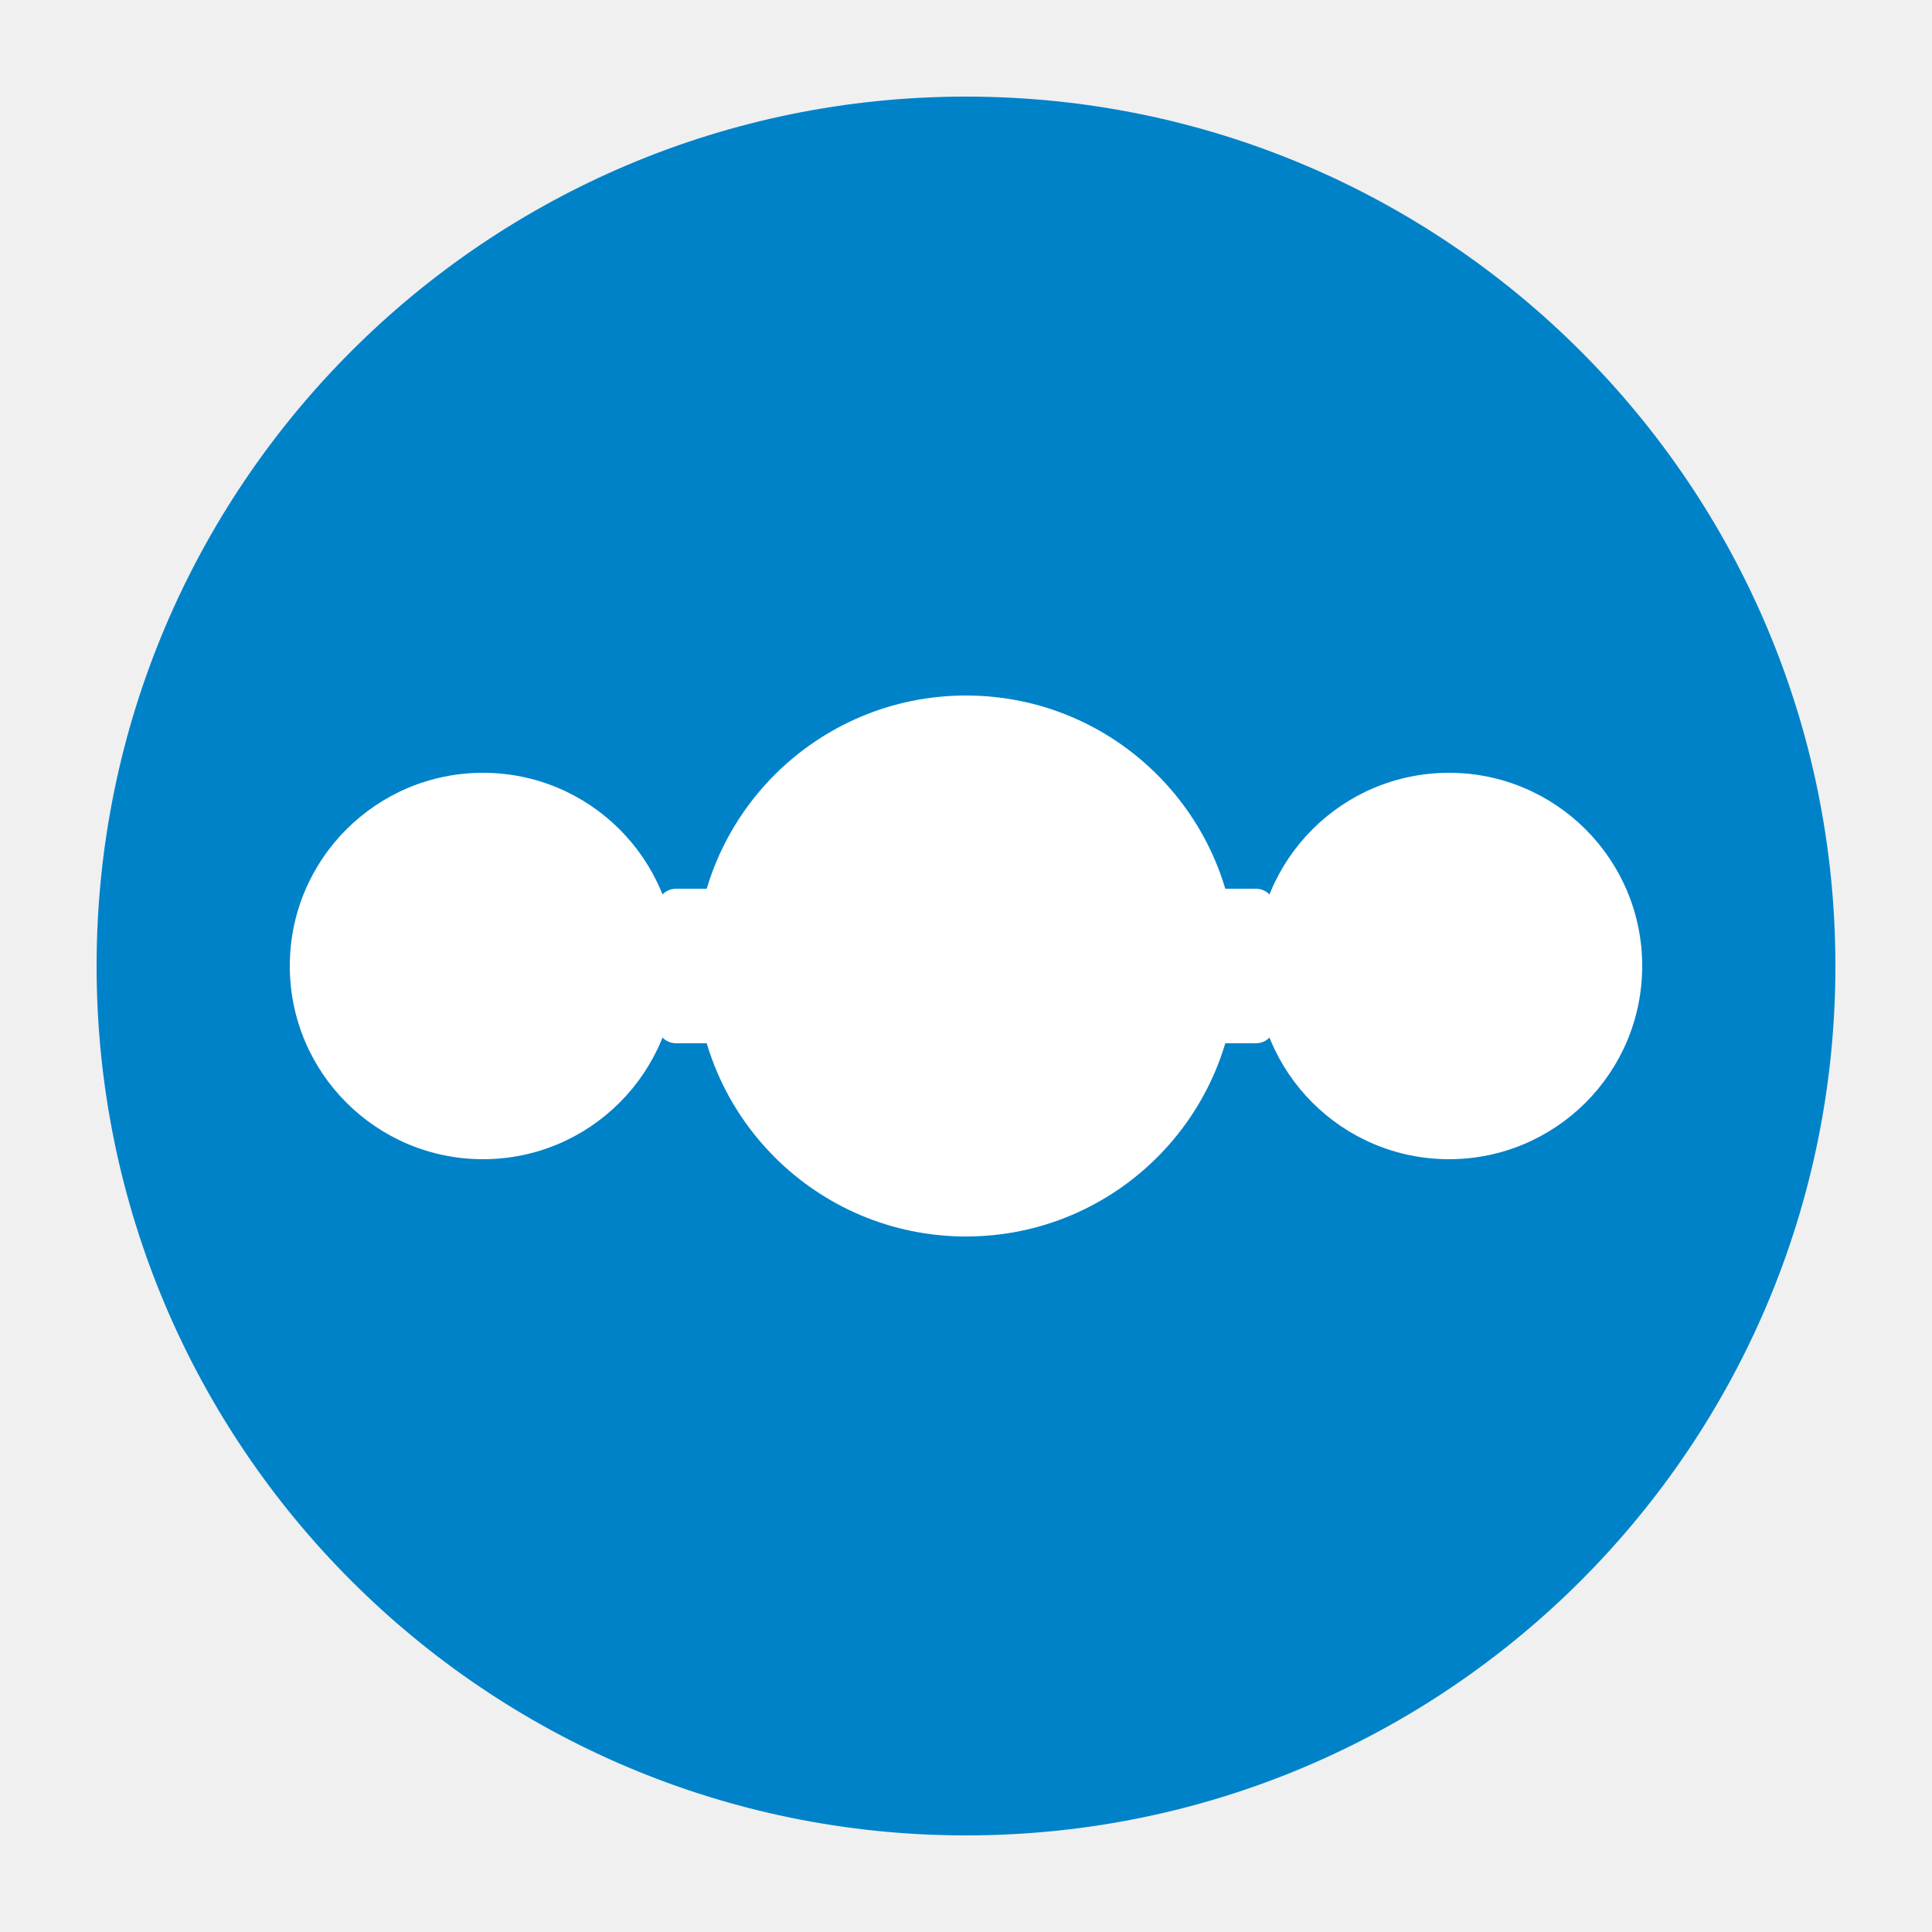
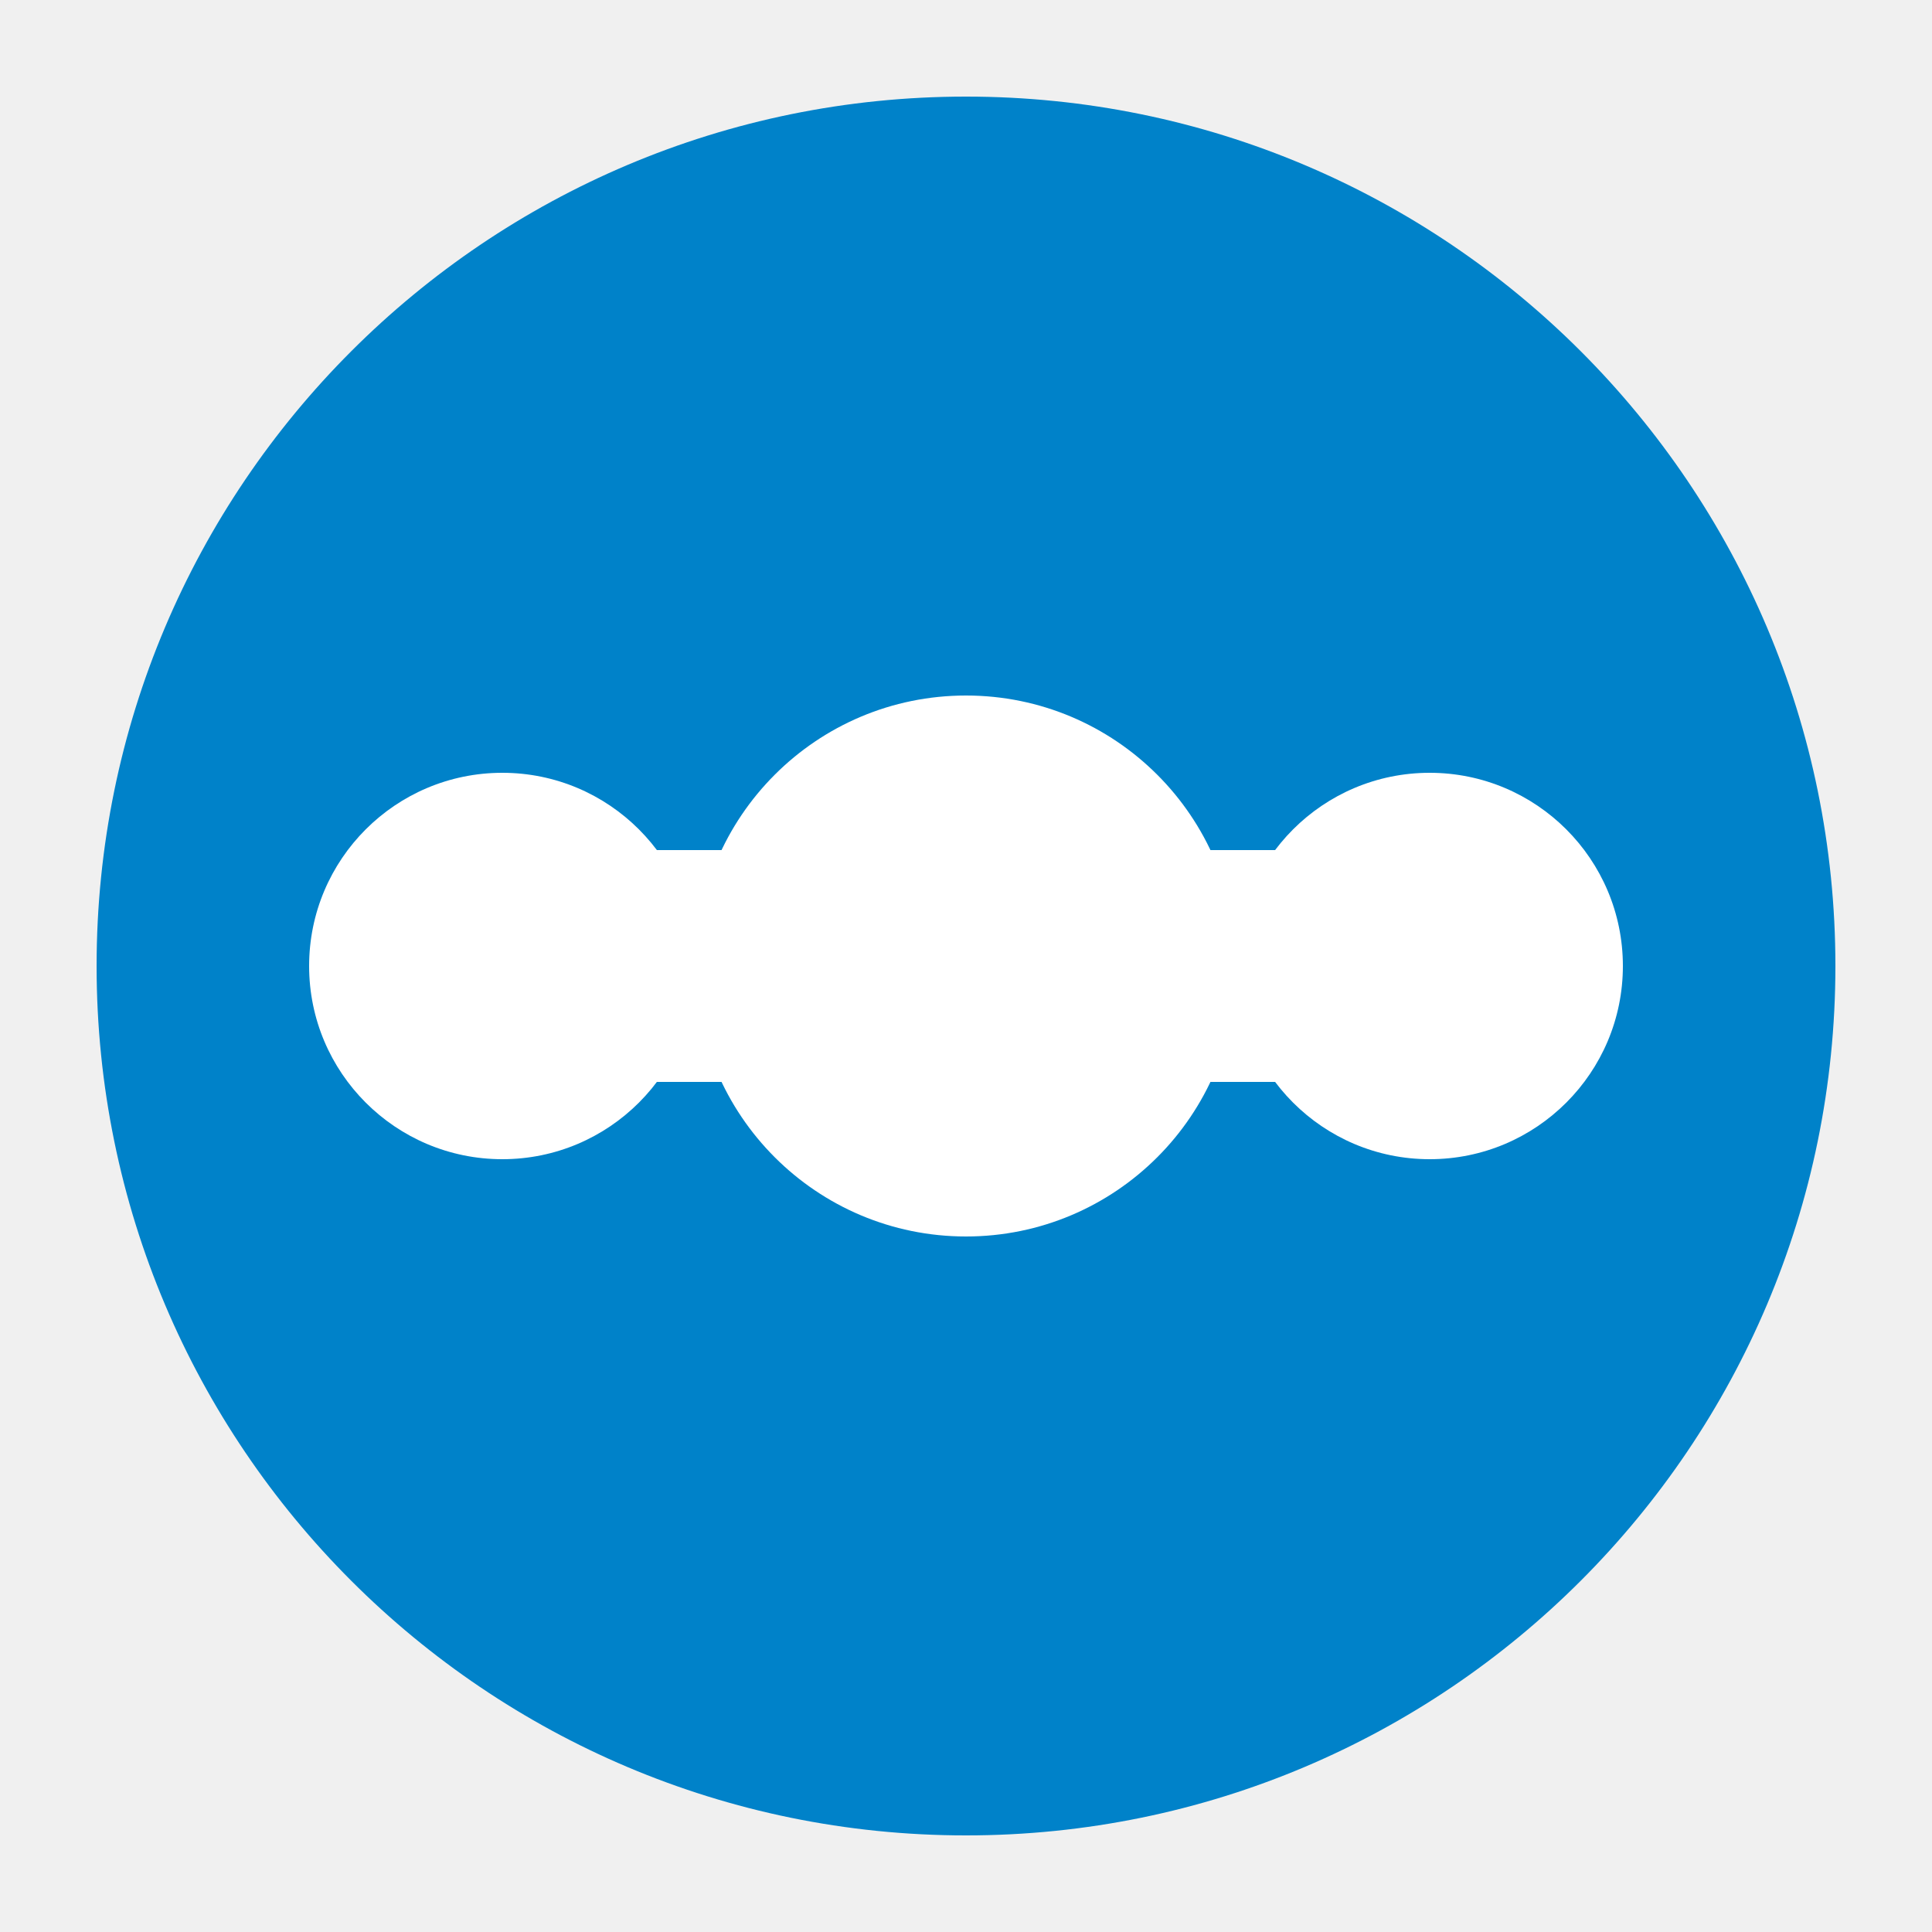
<svg xmlns="http://www.w3.org/2000/svg" viewBox="0 0 100 100">
  <circle cx="50" cy="50" r="45" fill="#0082c9" />
  <g fill="#fff">
    <circle cx="50" cy="50" r="14" />
-     <circle cx="25" cy="50" r="10" />
-     <circle cx="75" cy="50" r="10" />
-     <rect x="34" y="46" width="10" height="8" rx="1" />
-     <rect x="56" y="46" width="10" height="8" rx="1" />
+     <circle cx="26" cy="50" r="10" />
+     <circle cx="74" cy="50" r="10" />
+     <rect x="26" y="44" width="24" height="12" rx="0" />
+     <rect x="50" y="44" width="24" height="12" rx="0" />
  </g>
</svg>
